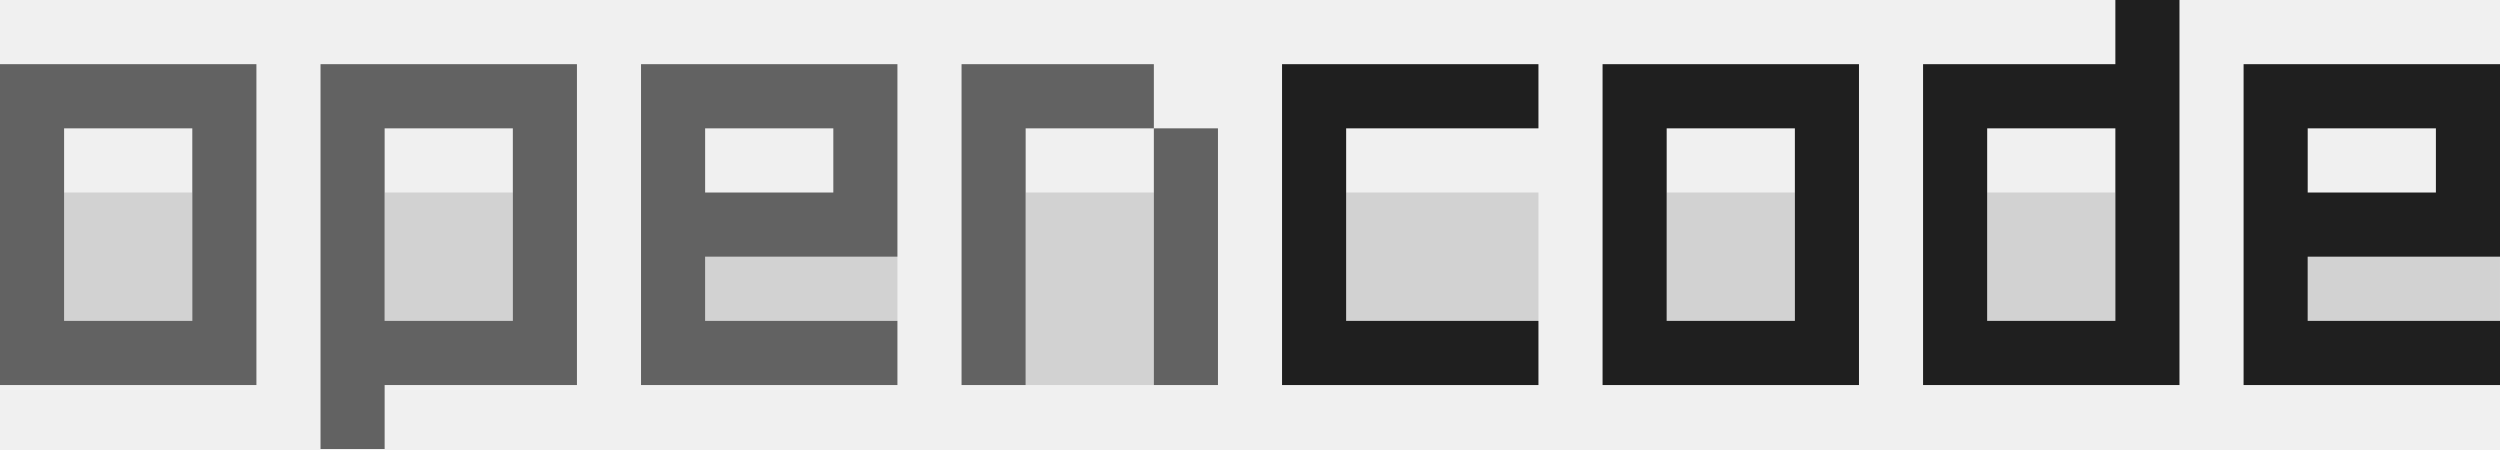
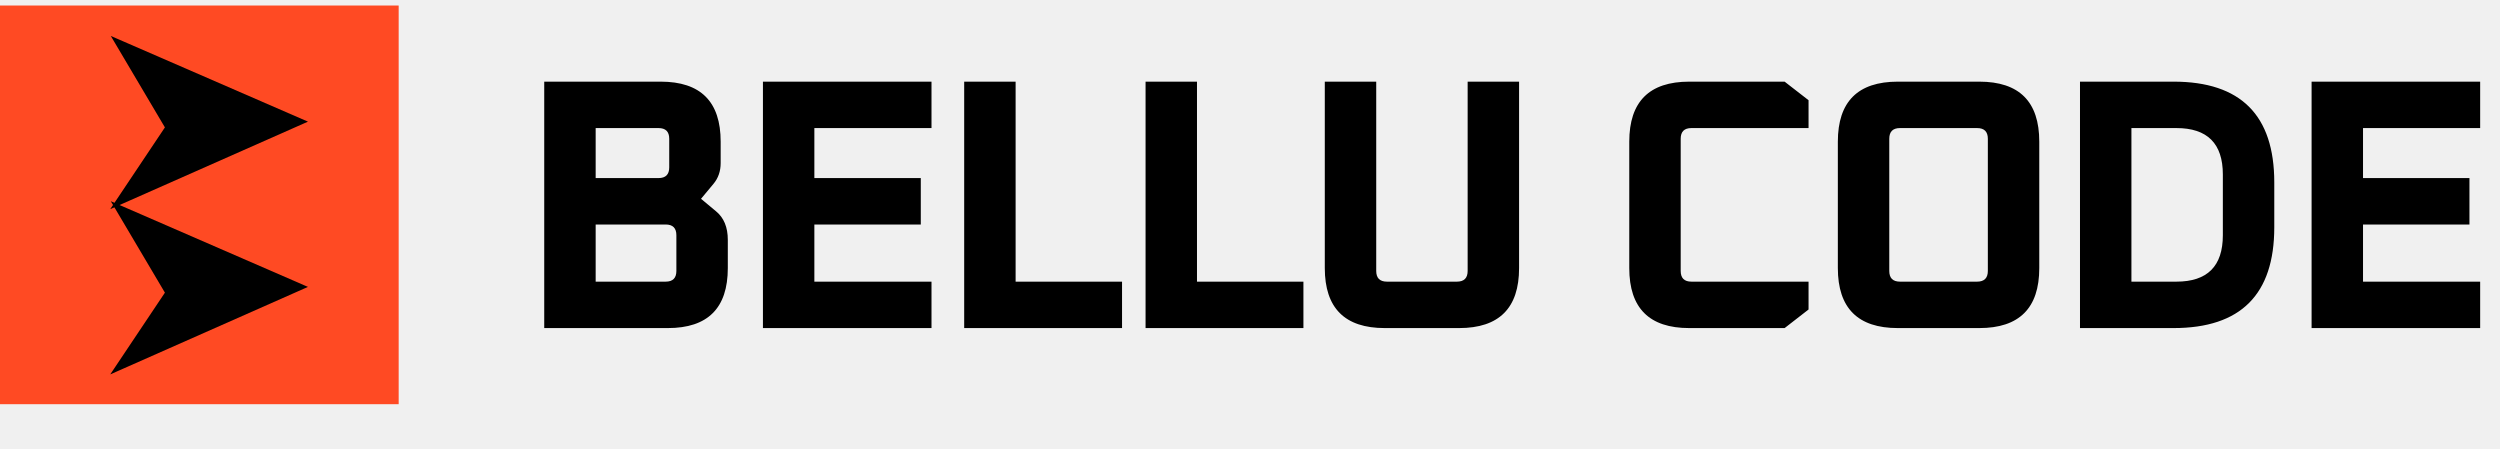
- <svg xmlns="http://www.w3.org/2000/svg" width="640" height="115" viewBox="0 0 640 115" fill="none">
-   <g clip-path="url(#clip0_1401_86330)">
-     <mask id="mask0_1401_86330" style="mask-type:luminance" maskUnits="userSpaceOnUse" x="0" y="0" width="640" height="115">
-       <path d="M640 0H0V115H640V0Z" fill="white" />
-     </mask>
-     <g mask="url(#mask0_1401_86330)">
-       <path d="M49.235 82.143H16.414V49.286H49.235V82.143Z" fill="#D2D2D2" />
-       <path d="M49.231 32.857H16.41V82.143H49.231V32.857ZM65.641 98.572H0V16.429H65.641V98.572Z" fill="#626262" />
-       <path d="M131.281 82.143H98.461V49.286H131.281V82.143Z" fill="#D2D2D2" />
-       <path d="M98.465 82.143H131.285V32.857H98.465V82.143ZM147.696 98.572H98.465V115H82.055V16.429H147.696V98.572Z" fill="#626262" />
-       <path d="M229.746 65.714V82.142H180.516V65.714H229.746Z" fill="#D2D2D2" />
-       <path d="M229.743 65.714H180.512V82.143H229.743V98.572H164.102V16.429H229.743V65.714ZM180.512 49.286H213.332V32.857H180.512V49.286Z" fill="#626262" />
-       <path d="M295.383 98.572H262.562V49.286H295.383V98.572Z" fill="#D2D2D2" />
-       <path d="M295.387 32.857H262.567V98.572H246.156V16.429H295.387V32.857ZM311.797 98.572H295.387V32.857H311.797V98.572Z" fill="#626262" />
-       <path d="M393.848 82.143H344.617V49.286H393.848V82.143Z" fill="#D2D2D2" />
-       <path d="M393.844 32.857H344.613V82.143H393.844V98.572H328.203V16.429H393.844V32.857Z" fill="#1F1F1F" />
-       <path d="M459.485 82.143H426.664V49.286H459.485V82.143Z" fill="#D2D2D2" />
-       <path d="M459.489 32.857H426.668V82.143H459.489V32.857ZM475.899 98.572H410.258V16.429H475.899V98.572Z" fill="#1F1F1F" />
-       <path d="M541.539 82.143H508.719V49.286H541.539V82.143Z" fill="#D2D2D2" />
-       <path d="M541.535 32.857H508.715V82.143H541.535V32.857ZM557.946 98.571H492.305V16.429H541.535V0H557.946V98.571Z" fill="#1F1F1F" />
-       <path d="M639.996 65.714V82.142H590.766V65.714H639.996Z" fill="#D2D2D2" />
-       <path d="M590.77 32.857V49.286H623.59V32.857H590.77ZM640 65.714H590.77V82.143H640V98.572H574.359V16.429H640V65.714Z" fill="#1F1F1F" />
-     </g>
-   </g>
-   <defs>
-     <clipPath id="clip0_1401_86330">
-       <rect width="640" height="115" fill="white" />
-     </clipPath>
-   </defs>
+ <svg xmlns="http://www.w3.org/2000/svg" width="602" height="108" viewBox="0 0 602 108" fill="none">
+   <path d="M131.052 79V19.66H159.088C168.72 19.66 173.536 24.476 173.536 34.108V39.268C173.536 41.217 172.963 42.88 171.816 44.256L168.806 47.868L172.418 50.878C174.31 52.426 175.256 54.719 175.256 57.758V64.552C175.256 74.184 170.44 79 160.808 79H131.052ZM143.436 67.82H160.292C162.012 67.82 162.872 66.96 162.872 65.24V56.64C162.872 54.92 162.012 54.06 160.292 54.06H143.436V67.82ZM143.436 42.88H158.572C160.292 42.88 161.152 42.02 161.152 40.3V33.42C161.152 31.7 160.292 30.84 158.572 30.84H143.436V42.88ZM183.714 79V19.66H224.306V30.84H196.098V42.88H221.726V54.06H196.098V67.82H224.306V79H183.714ZM232.176 79V19.66H244.56V67.82H270.188V79H232.176ZM275.851 79V19.66H288.235V67.82H313.863V79H275.851ZM319.01 64.552V19.66H331.394V65.24C331.394 66.96 332.254 67.82 333.974 67.82H350.83C352.55 67.82 353.41 66.96 353.41 65.24V19.66H365.794V64.552C365.794 74.184 360.978 79 351.346 79H333.458C323.826 79 319.01 74.184 319.01 64.552ZM392.327 64.552V34.108C392.327 24.476 397.143 19.66 406.775 19.66H429.737L435.499 24.132V30.84H407.291C405.571 30.84 404.711 31.7 404.711 33.42V65.24C404.711 66.96 405.571 67.82 407.291 67.82H435.499V74.528L429.737 79H406.775C397.143 79 392.327 74.184 392.327 64.552ZM442.553 64.552V34.108C442.553 24.476 447.369 19.66 457.001 19.66H476.609C486.241 19.66 491.057 24.476 491.057 34.108V64.552C491.057 74.184 486.241 79 476.609 79H457.001C447.369 79 442.553 74.184 442.553 64.552ZM454.937 65.24C454.937 66.96 455.797 67.82 457.517 67.82H476.093C477.813 67.82 478.673 66.96 478.673 65.24V33.42C478.673 31.7 477.813 30.84 476.093 30.84H457.517C455.797 30.84 454.937 31.7 454.937 33.42V65.24ZM500.862 79V19.66H523.394C539.562 19.66 547.646 27.744 547.646 43.912V54.748C547.646 70.916 539.562 79 523.394 79H500.862ZM513.246 67.82H524.082C531.535 67.82 535.262 64.093 535.262 56.64V42.02C535.262 34.567 531.535 30.84 524.082 30.84H513.246V67.82ZM556.631 79V19.66H597.223V30.84H569.015V42.88H594.643V54.06H569.015V67.82H597.223V79H556.631Z" fill="black" />
+   <rect y="1.33" width="96" height="96" fill="#FF4A23" />
+   <path d="M73.088 29.296L27.723 9.578L40.216 30.693L27.723 49.372L73.088 29.296Z" fill="black" stroke-width="0.857" stroke="black" />
+   <path d="M73.088 69.09L27.723 49.372L40.216 70.487L27.723 89.166L73.088 69.09Z" fill="black" stroke-width="0.857" stroke="black" />
</svg>
